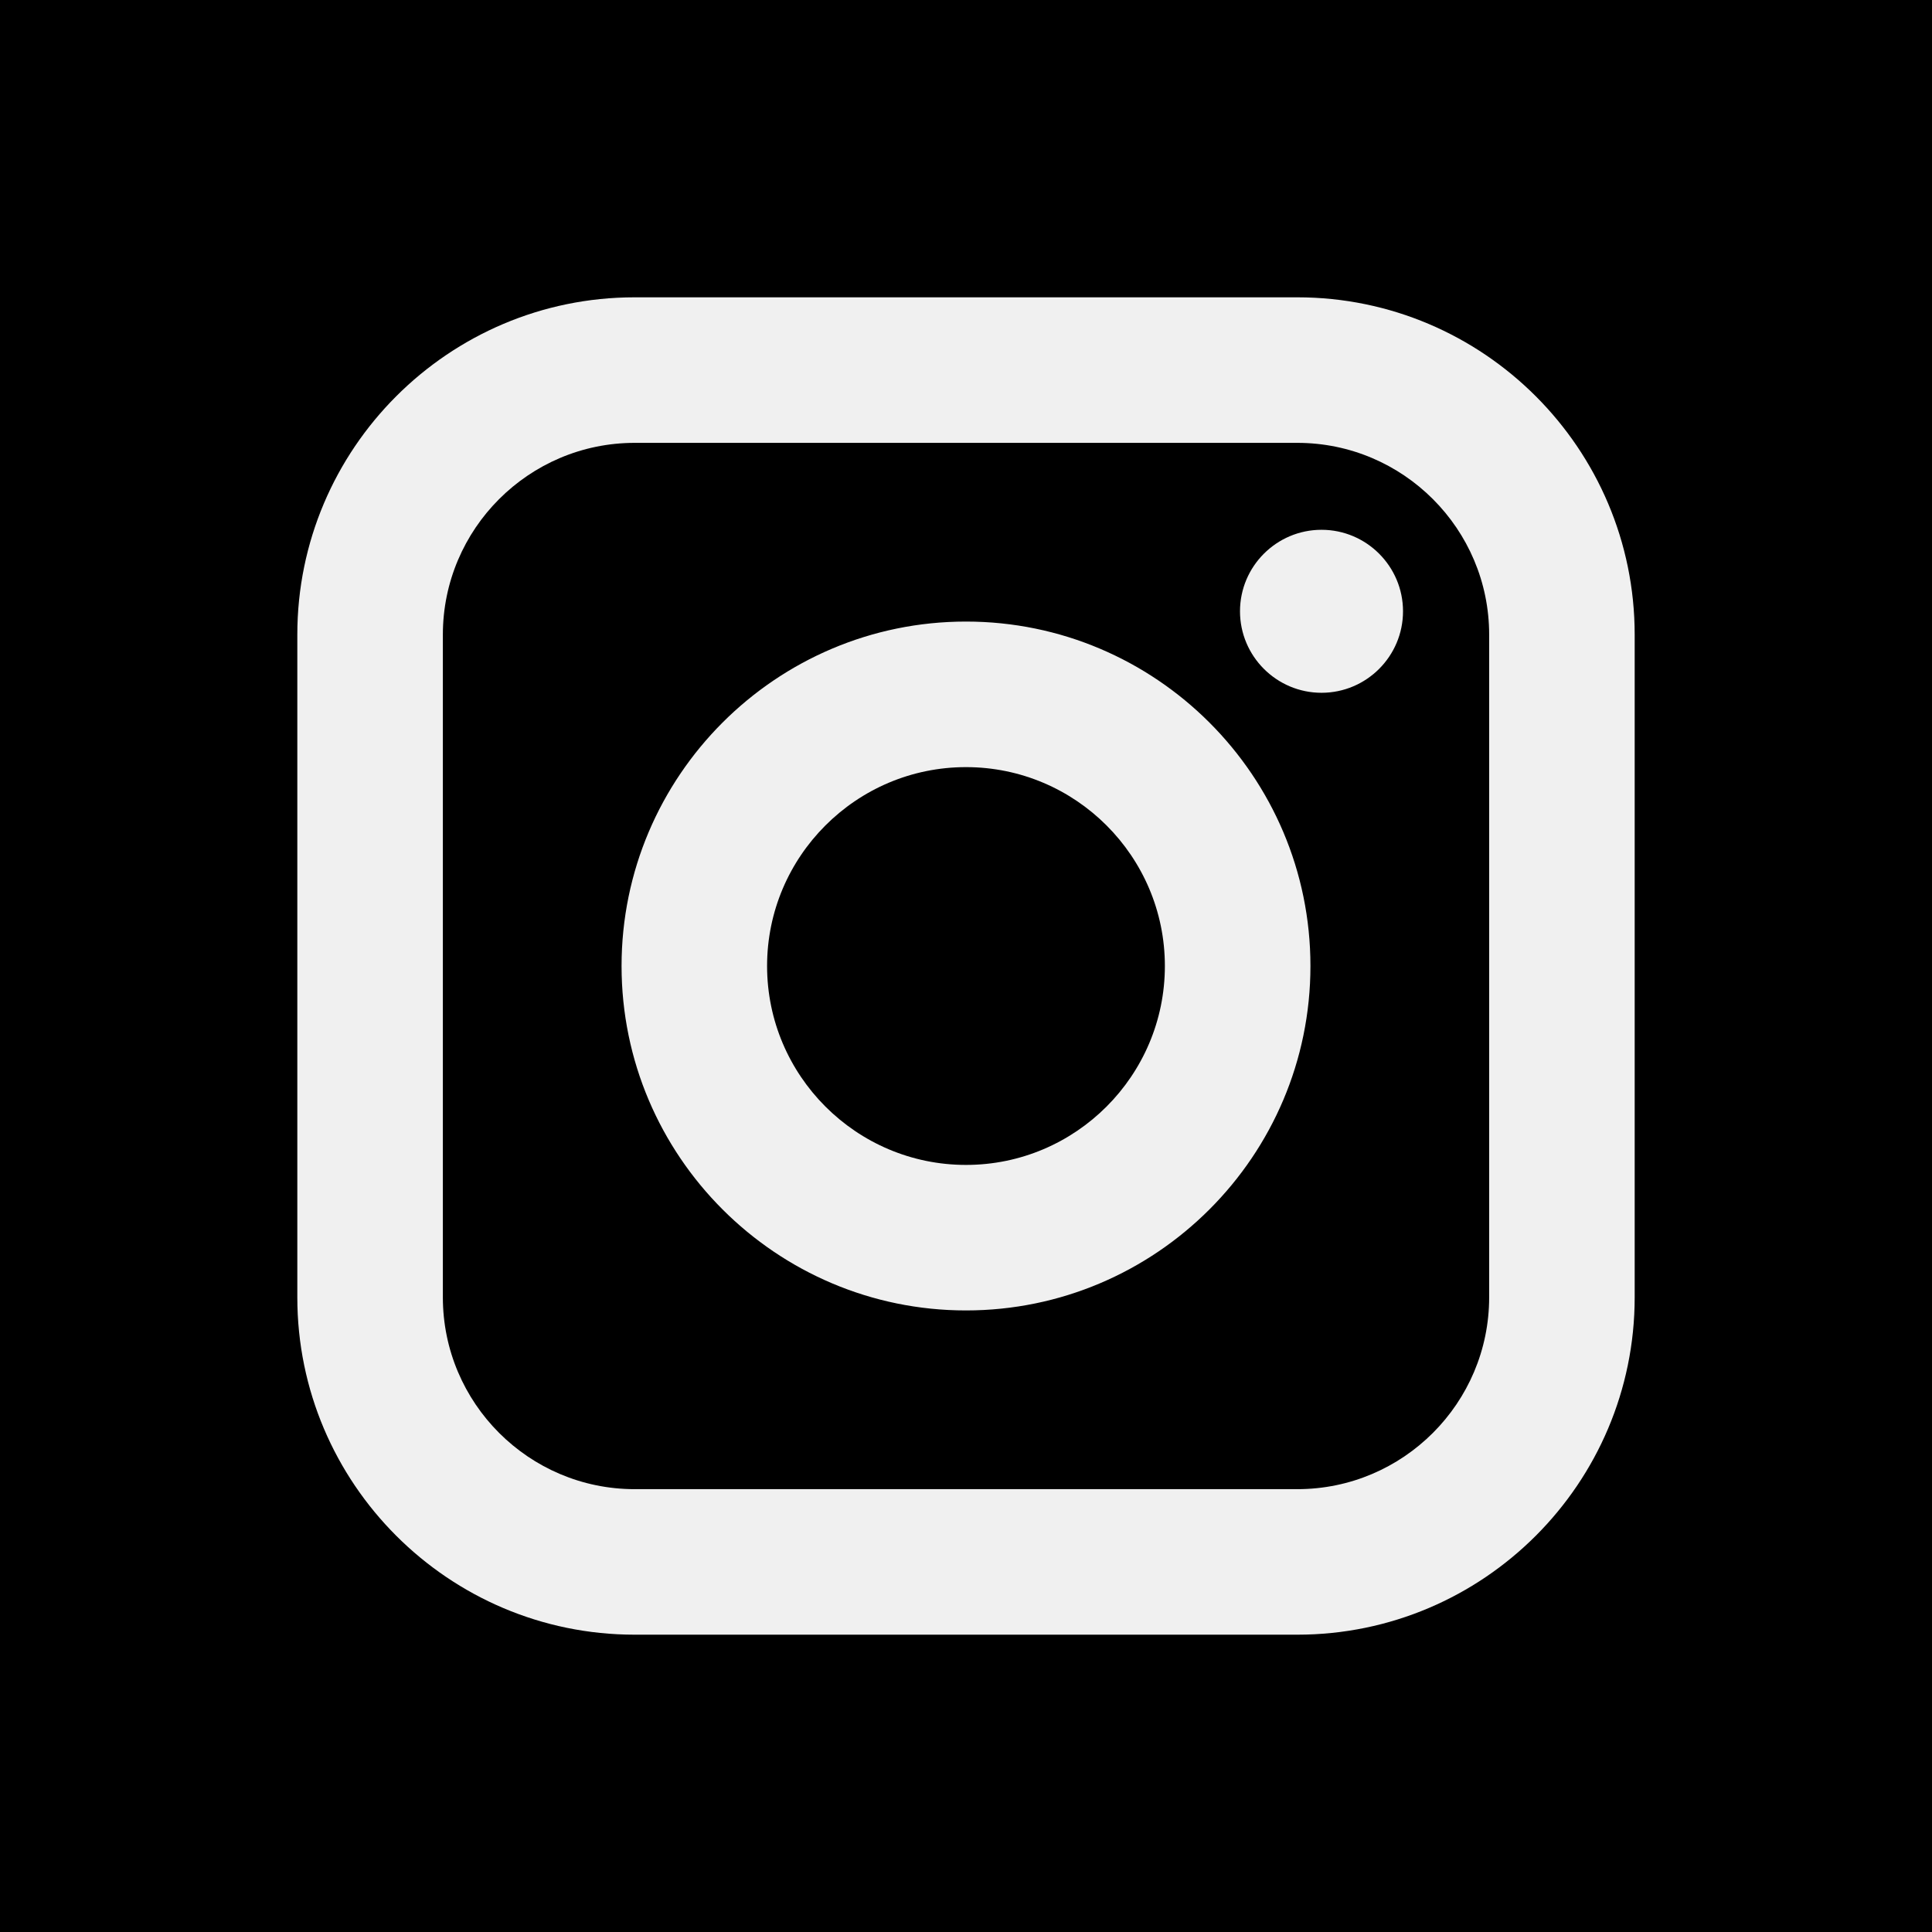
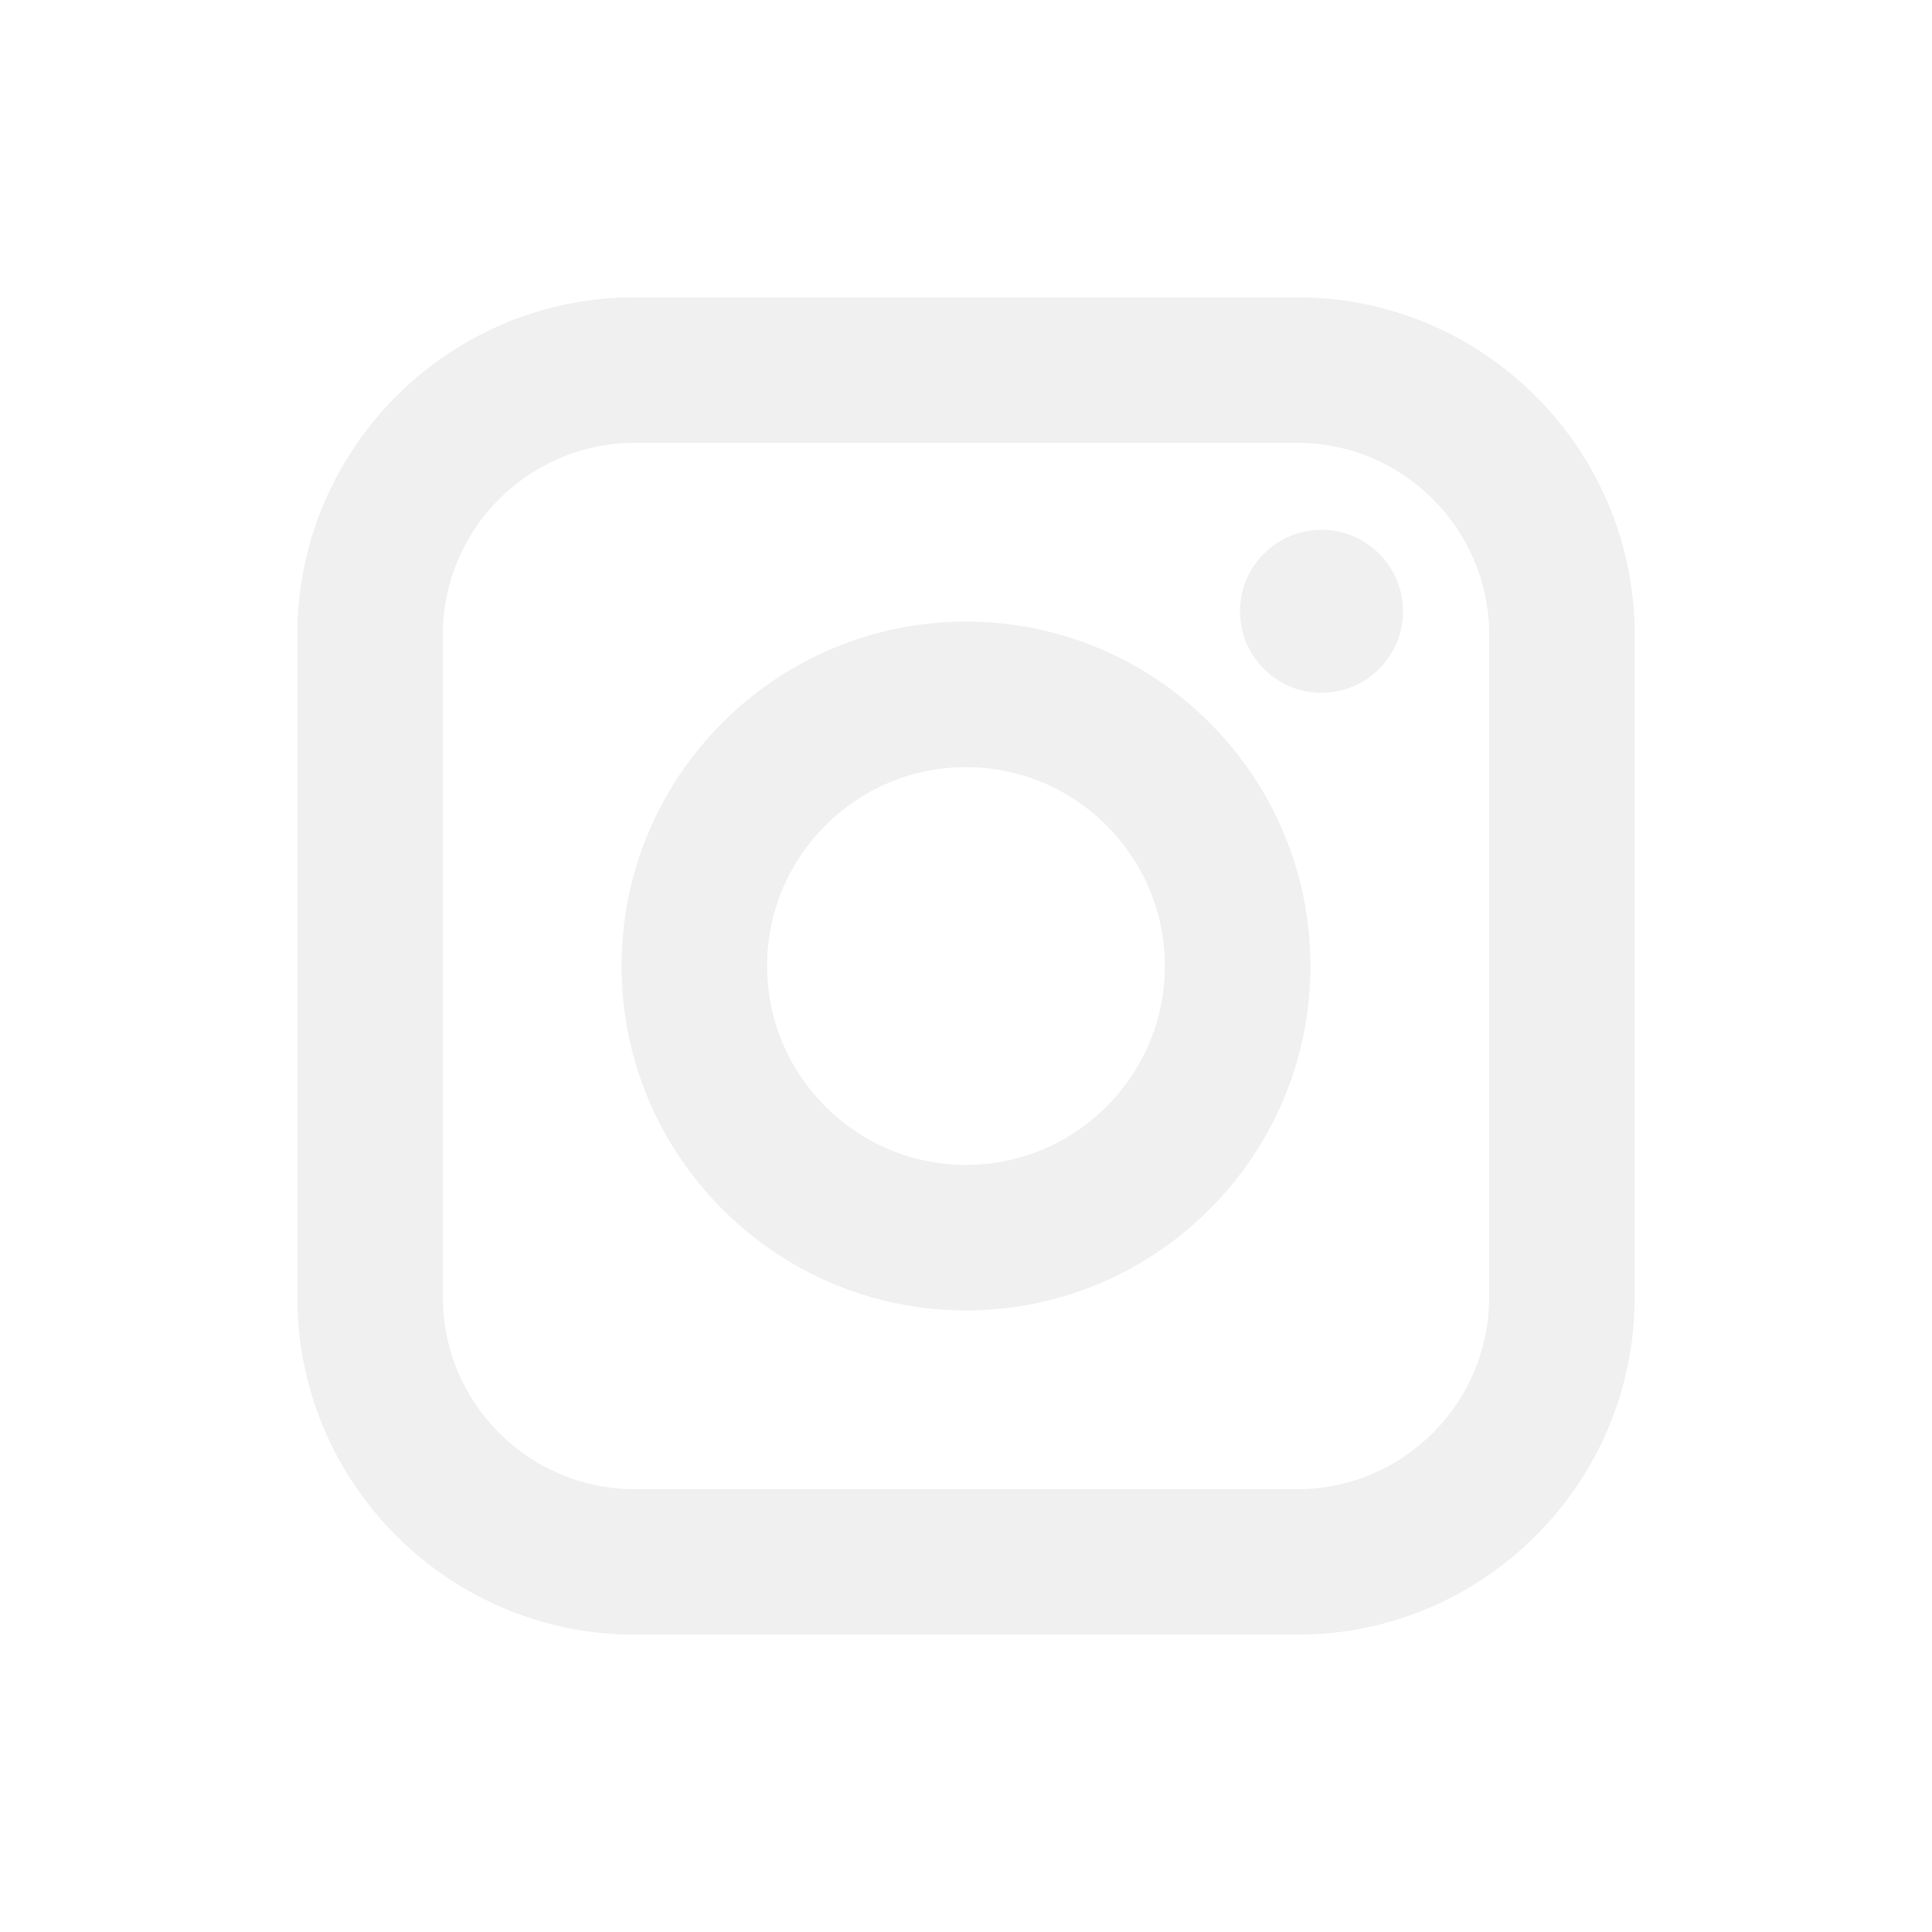
<svg xmlns="http://www.w3.org/2000/svg" version="1.1" id="Layer_1" x="0px" y="0px" viewBox="0 0 364 364" style="enable-background:new 0 0 364 364;" xml:space="preserve">
  <g>
-     <path style="fill-rule:evenodd;clip-rule:evenodd;" d="M244.424,83.438H119.577c-19.925,0-36.139,16.213-36.139,36.139v124.846   c0,19.929,16.214,36.143,36.139,36.143h124.847c19.928,0,36.142-16.214,36.142-36.143V119.577   C280.566,99.652,264.352,83.438,244.424,83.438z M181.998,246.894c-35.779,0-64.892-29.113-64.892-64.896   c0-35.779,29.113-64.892,64.892-64.892c35.783,0,64.896,29.113,64.896,64.892C246.894,217.781,217.781,246.894,181.998,246.894z    M248.982,130.525c-8.471,0-15.359-6.888-15.359-15.354c0-8.467,6.888-15.355,15.359-15.355c8.466,0,15.354,6.888,15.354,15.355   C264.336,123.638,257.448,130.525,248.982,130.525z" />
-     <path style="fill-rule:evenodd;clip-rule:evenodd;" d="M181.998,144.531c-20.655,0-37.475,16.812-37.475,37.467   c0,20.663,16.82,37.479,37.475,37.479c20.663,0,37.471-16.816,37.471-37.479C219.469,161.343,202.661,144.531,181.998,144.531z" />
-     <path style="fill-rule:evenodd;clip-rule:evenodd;" d="M0,0v364h364V0H0z M307.984,244.423c0,35.053-28.508,63.561-63.56,63.561   H119.577c-35.049,0-63.561-28.508-63.561-63.561V119.577c0-35.049,28.512-63.561,63.561-63.561h124.847   c35.052,0,63.56,28.512,63.56,63.561V244.423z" />
+     <path style="fill-rule:evenodd;clip-rule:evenodd;fill:#FFFFFF;" d="M244.424,83.438H119.577c-19.925,0-36.139,16.213-36.139,36.139v124.846   c0,19.929,16.214,36.143,36.139,36.143h124.847c19.928,0,36.142-16.214,36.142-36.143V119.577   C280.566,99.652,264.352,83.438,244.424,83.438z M181.998,246.894c-35.779,0-64.892-29.113-64.892-64.896   c0-35.779,29.113-64.892,64.892-64.892c35.783,0,64.896,29.113,64.896,64.892C246.894,217.781,217.781,246.894,181.998,246.894z    M248.982,130.525c-8.471,0-15.359-6.888-15.359-15.354c0-8.467,6.888-15.355,15.359-15.355c8.466,0,15.354,6.888,15.354,15.355   C264.336,123.638,257.448,130.525,248.982,130.525z" />
+     <path style="fill-rule:evenodd;clip-rule:evenodd;fill:#FFFFFF;" d="M181.998,144.531c-20.655,0-37.475,16.812-37.475,37.467   c0,20.663,16.82,37.479,37.475,37.479c20.663,0,37.471-16.816,37.471-37.479C219.469,161.343,202.661,144.531,181.998,144.531z" />
+     <path style="fill-rule:evenodd;clip-rule:evenodd;fill:#FFFFFF;" d="M0,0v364h364V0H0z M307.984,244.423c0,35.053-28.508,63.561-63.56,63.561   H119.577c-35.049,0-63.561-28.508-63.561-63.561V119.577c0-35.049,28.512-63.561,63.561-63.561h124.847   c35.052,0,63.56,28.512,63.56,63.561V244.423z" />
  </g>
  <g>
</g>
  <g>
</g>
  <g>
</g>
  <g>
</g>
  <g>
</g>
  <g>
</g>
  <g>
</g>
  <g>
</g>
  <g>
</g>
  <g>
</g>
  <g>
</g>
  <g>
</g>
  <g>
</g>
  <g>
</g>
  <g>
</g>
</svg>
